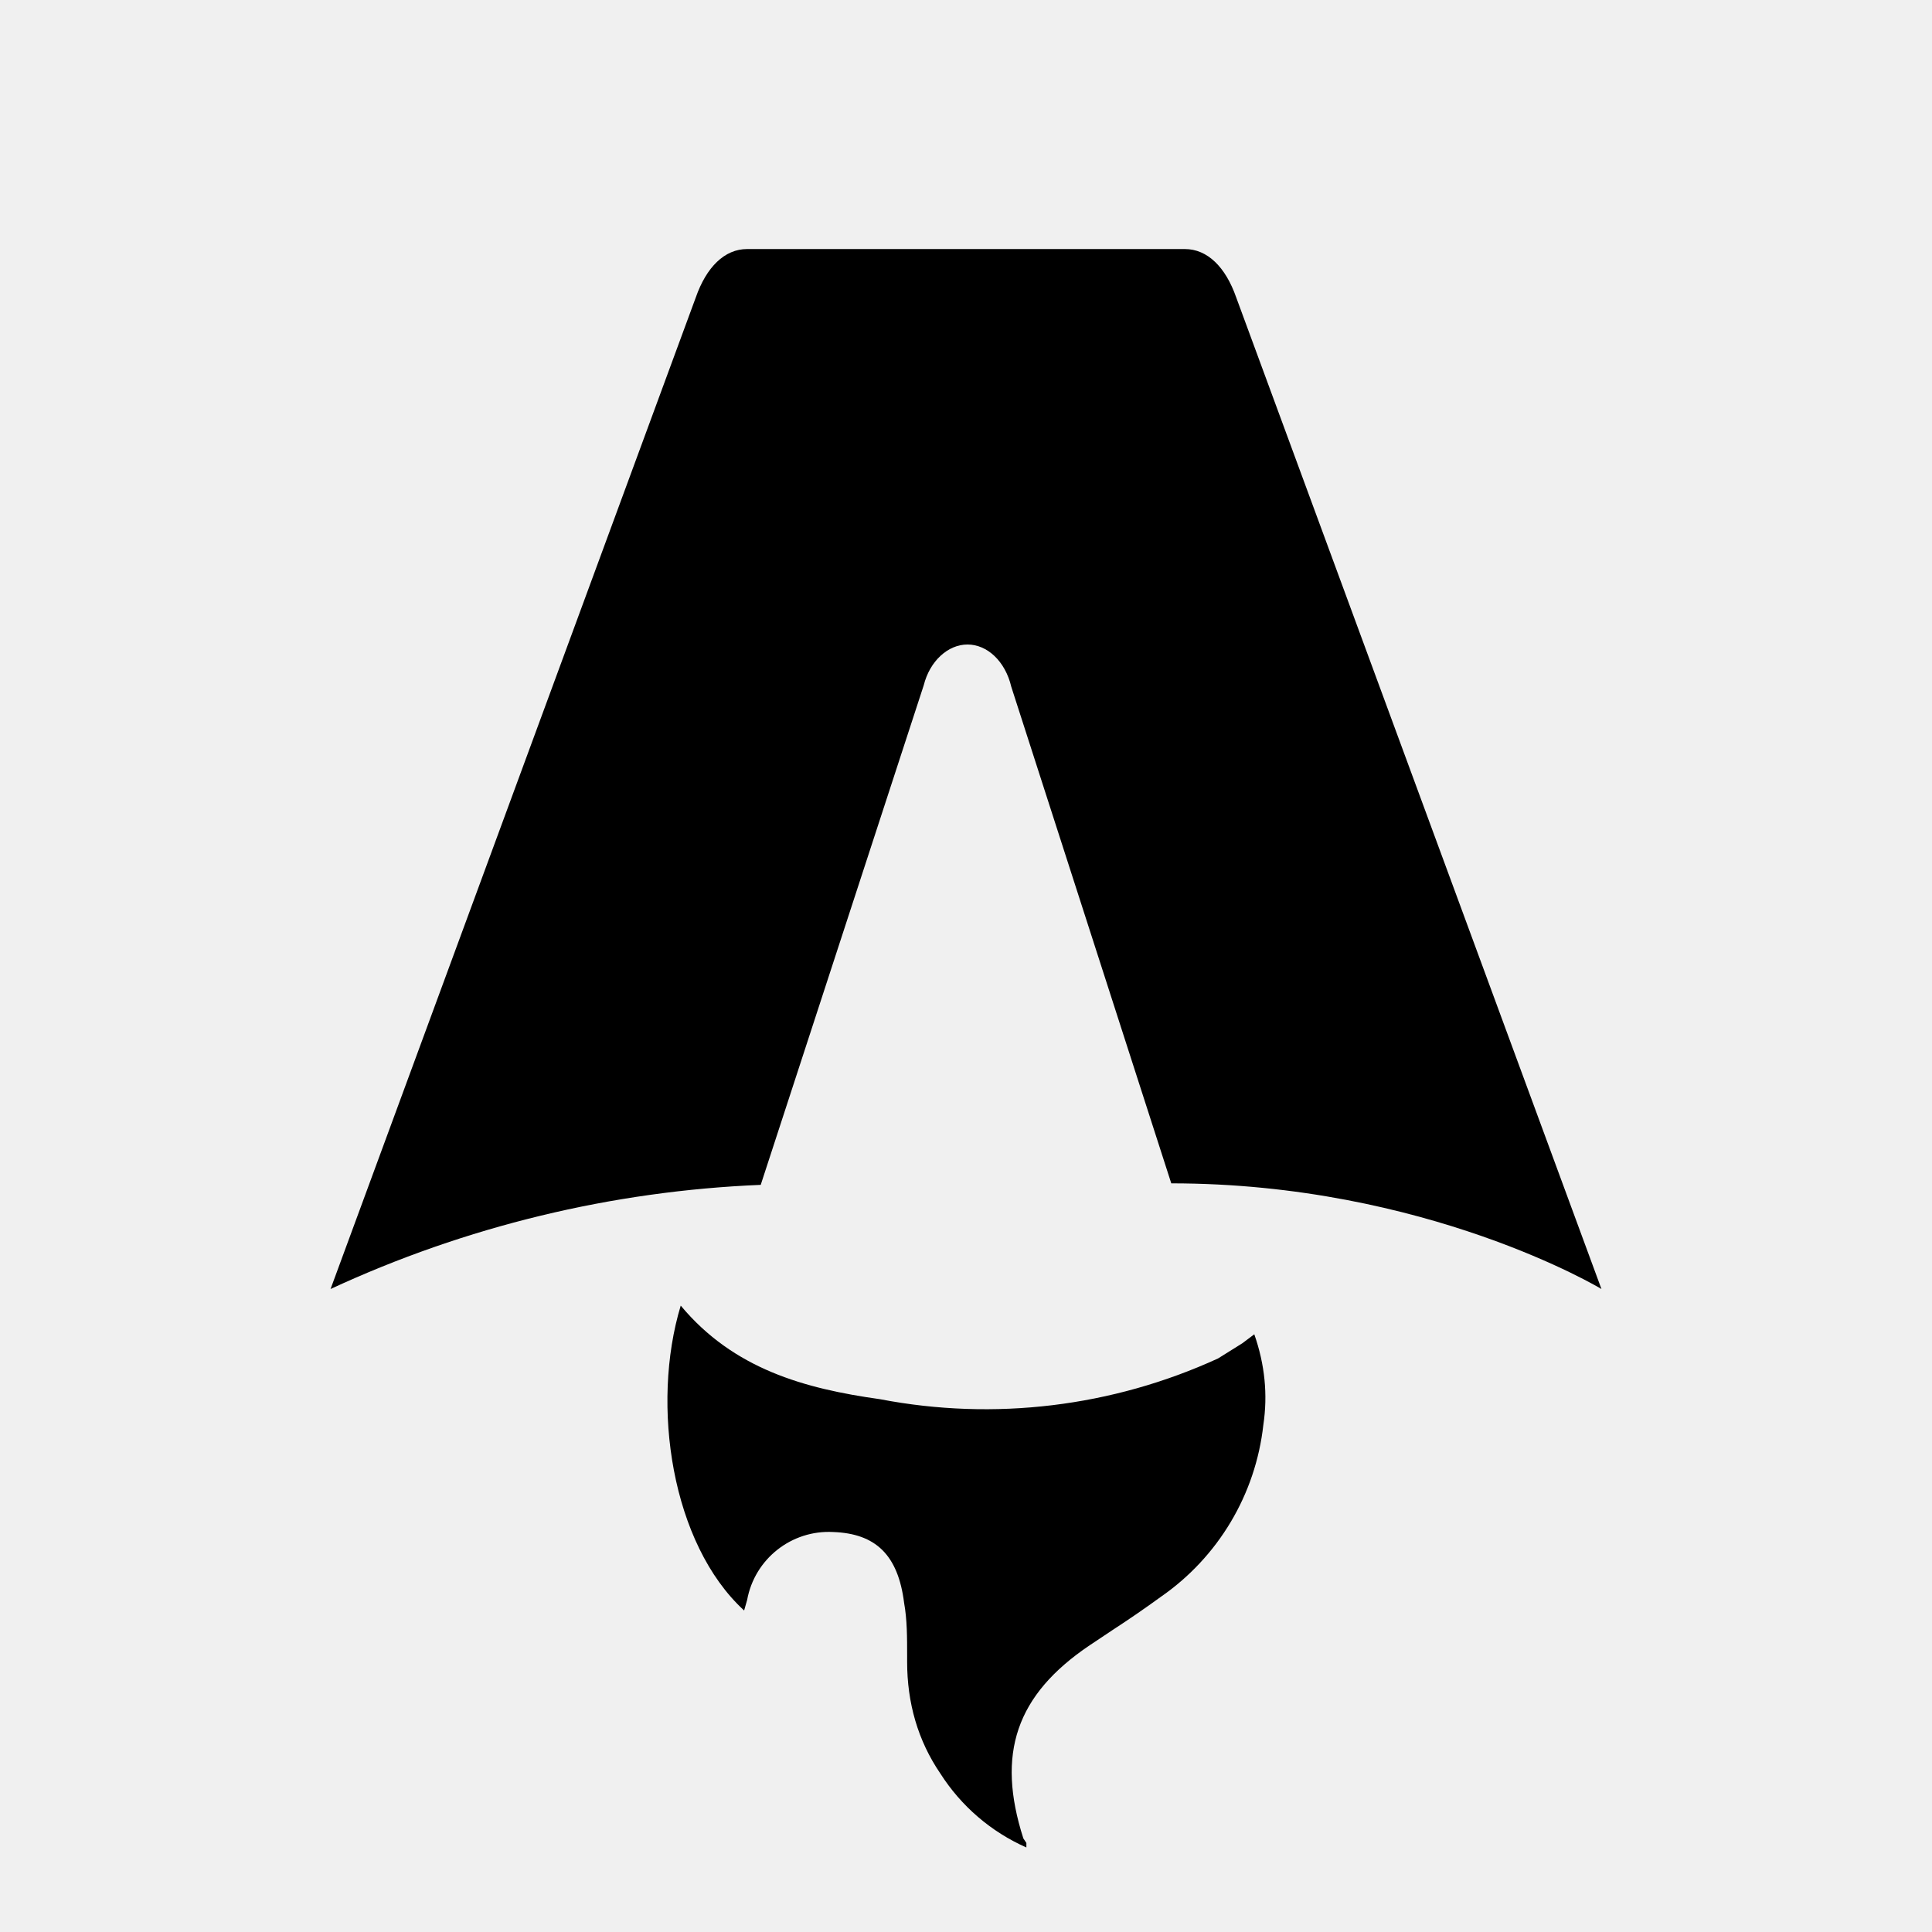
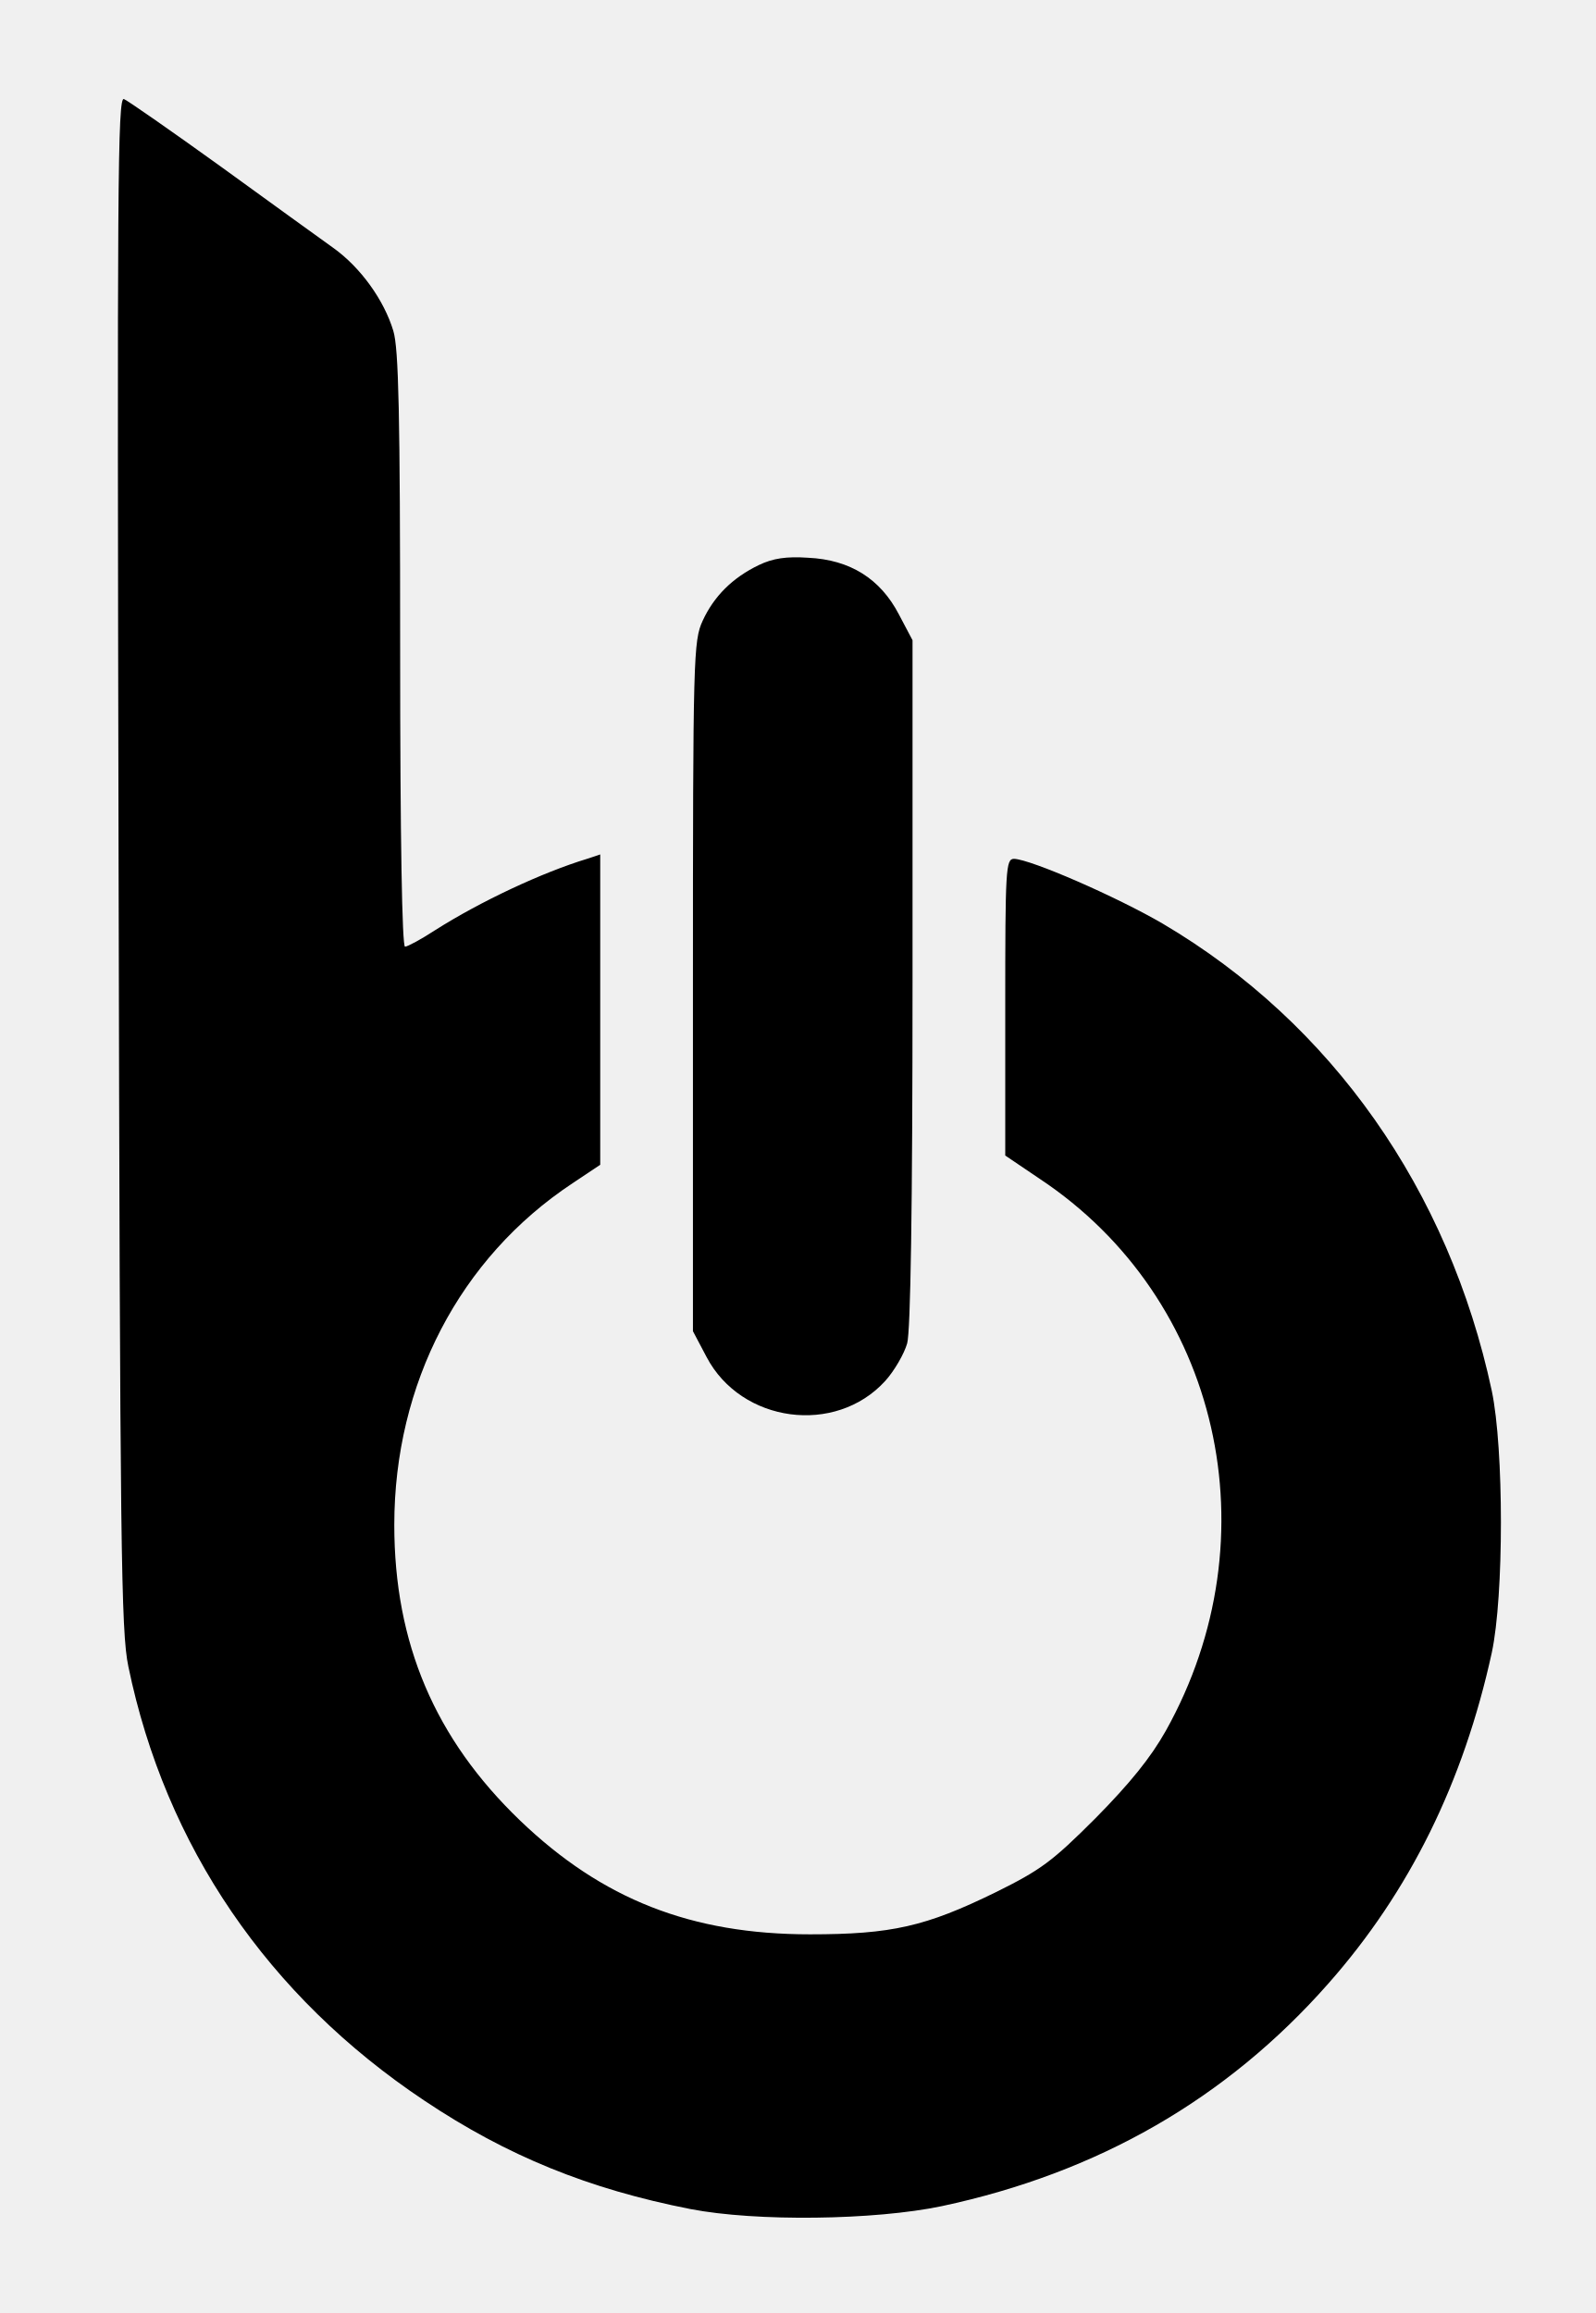
- <svg xmlns="http://www.w3.org/2000/svg" fill="none" viewBox="0 0 128 128">
-   <path d="M50.4 78.5a75.1 75.1 0 0 0-28.5 6.9l24.2-65.7c.7-2 1.9-3.2 3.4-3.2h29c1.5 0 2.7 1.2 3.4 3.2l24.2 65.7s-11.6-7-28.5-7L67 45.5c-.4-1.7-1.6-2.8-2.9-2.8-1.3 0-2.5 1.1-2.9 2.7L50.4 78.5Zm-1.1 28.2Zm-4.2-20.2c-2 6.6-.6 15.8 4.2 20.2a17.5 17.5 0 0 1 .2-.7 5.5 5.5 0 0 1 5.7-4.5c2.8.1 4.3 1.5 4.7 4.7.2 1.1.2 2.3.2 3.5v.4c0 2.7.7 5.2 2.2 7.4a13 13 0 0 0 5.7 4.9v-.3l-.2-.3c-1.8-5.6-.5-9.5 4.4-12.8l1.5-1a73 73 0 0 0 3.2-2.2 16 16 0 0 0 6.8-11.4c.3-2 .1-4-.6-6l-.8.6-1.6 1a37 37 0 0 1-22.4 2.7c-5-.7-9.7-2-13.2-6.2Z" />
-   <style>
-         path { fill: #000; }
-         @media (prefers-color-scheme: dark) {
-             path { fill: #FFF; }
-         }
-     </style>
+ <svg xmlns="http://www.w3.org/2000/svg" version="1.0" width="327pt" height="474pt" viewBox="0 0 327 474" preserveAspectRatio="xMidYMid meet">
+   <g transform="translate(0,474) scale(0.1,-0.1)" fill="#000000" stroke="none">
+     <path d="M243 2974 c3 -1411 5 -1577 20 -1649 76 -368 286 -676 607 -890 169 -113 336 -181 545 -222 134 -26 377 -23 515 6 319 68 583 219 792 456 167 189 277 413 335 678 25 116 25 418 0 537 -88 411 -328 753 -674 957 -96 56 -271 132 -305 133 -17 0 -18 -21 -18 -304 l0 -304 71 -48 c369 -245 480 -734 258 -1131 -31 -55 -73 -107 -144 -179 -89 -89 -112 -106 -205 -152 -143 -70 -213 -86 -380 -86 -244 0 -426 72 -594 233 -175 168 -258 364 -258 606 0 289 134 547 365 700 l57 38 0 318 0 318 -27 -9 c-92 -28 -218 -87 -311 -146 -29 -19 -57 -34 -62 -34 -6 0 -10 218 -10 608 0 485 -3 618 -14 654 -19 63 -67 130 -123 170 -27 19 -130 94 -231 167 -100 72 -189 134 -198 138 -13 5 -14 -173 -11 -1563z" />
+     <path d="M1555 3582 c-54 -26 -92 -64 -115 -114 -19 -41 -20 -73 -20 -749 l0 -707 28 -53 c71 -135 264 -161 366 -49 19 21 39 56 45 77 7 25 11 276 11 739 l0 702 -28 53 c-38 73 -100 112 -186 116 -44 3 -72 -1 -101 -15z" />
+   </g>
</svg>
